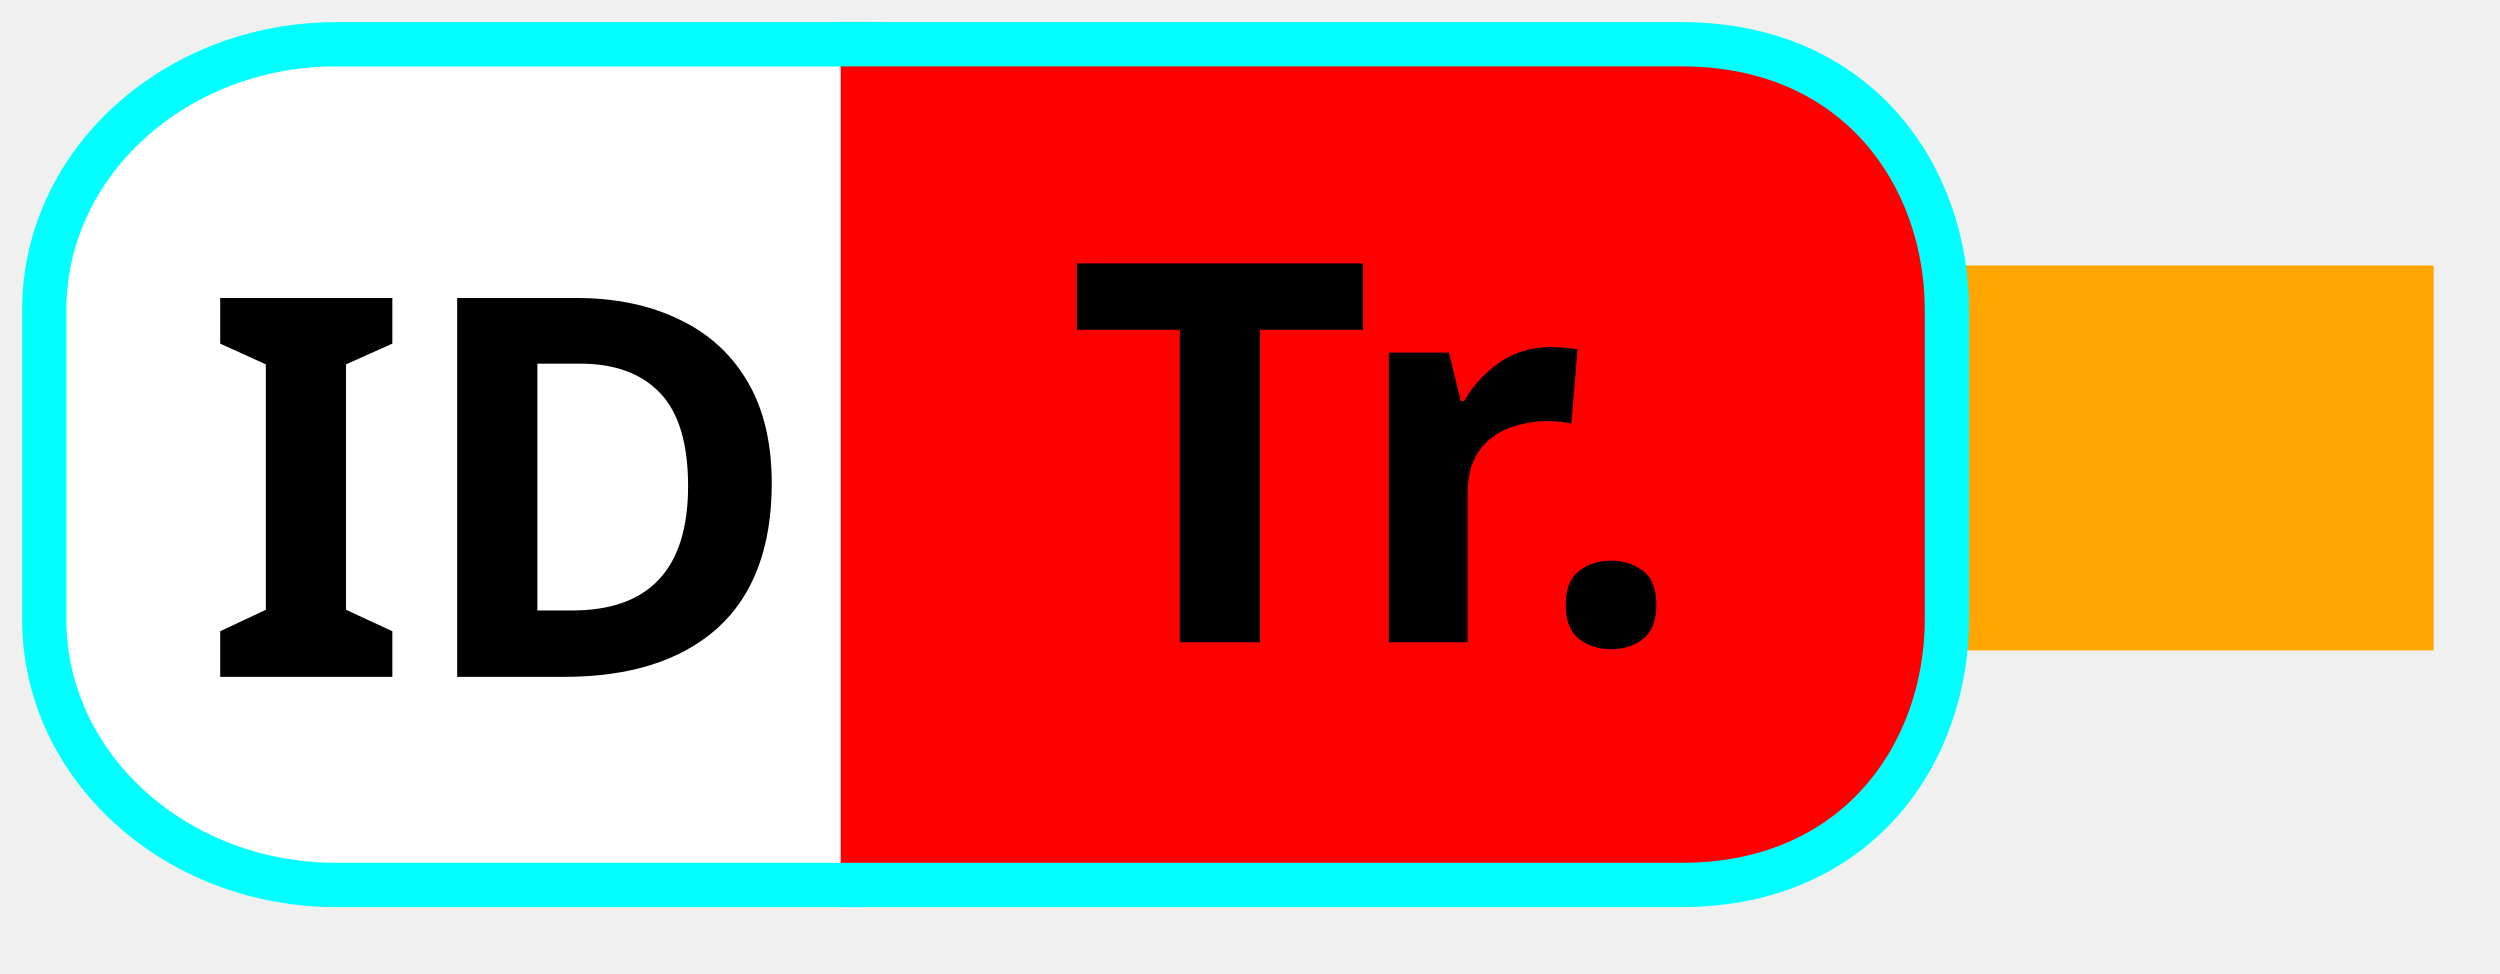
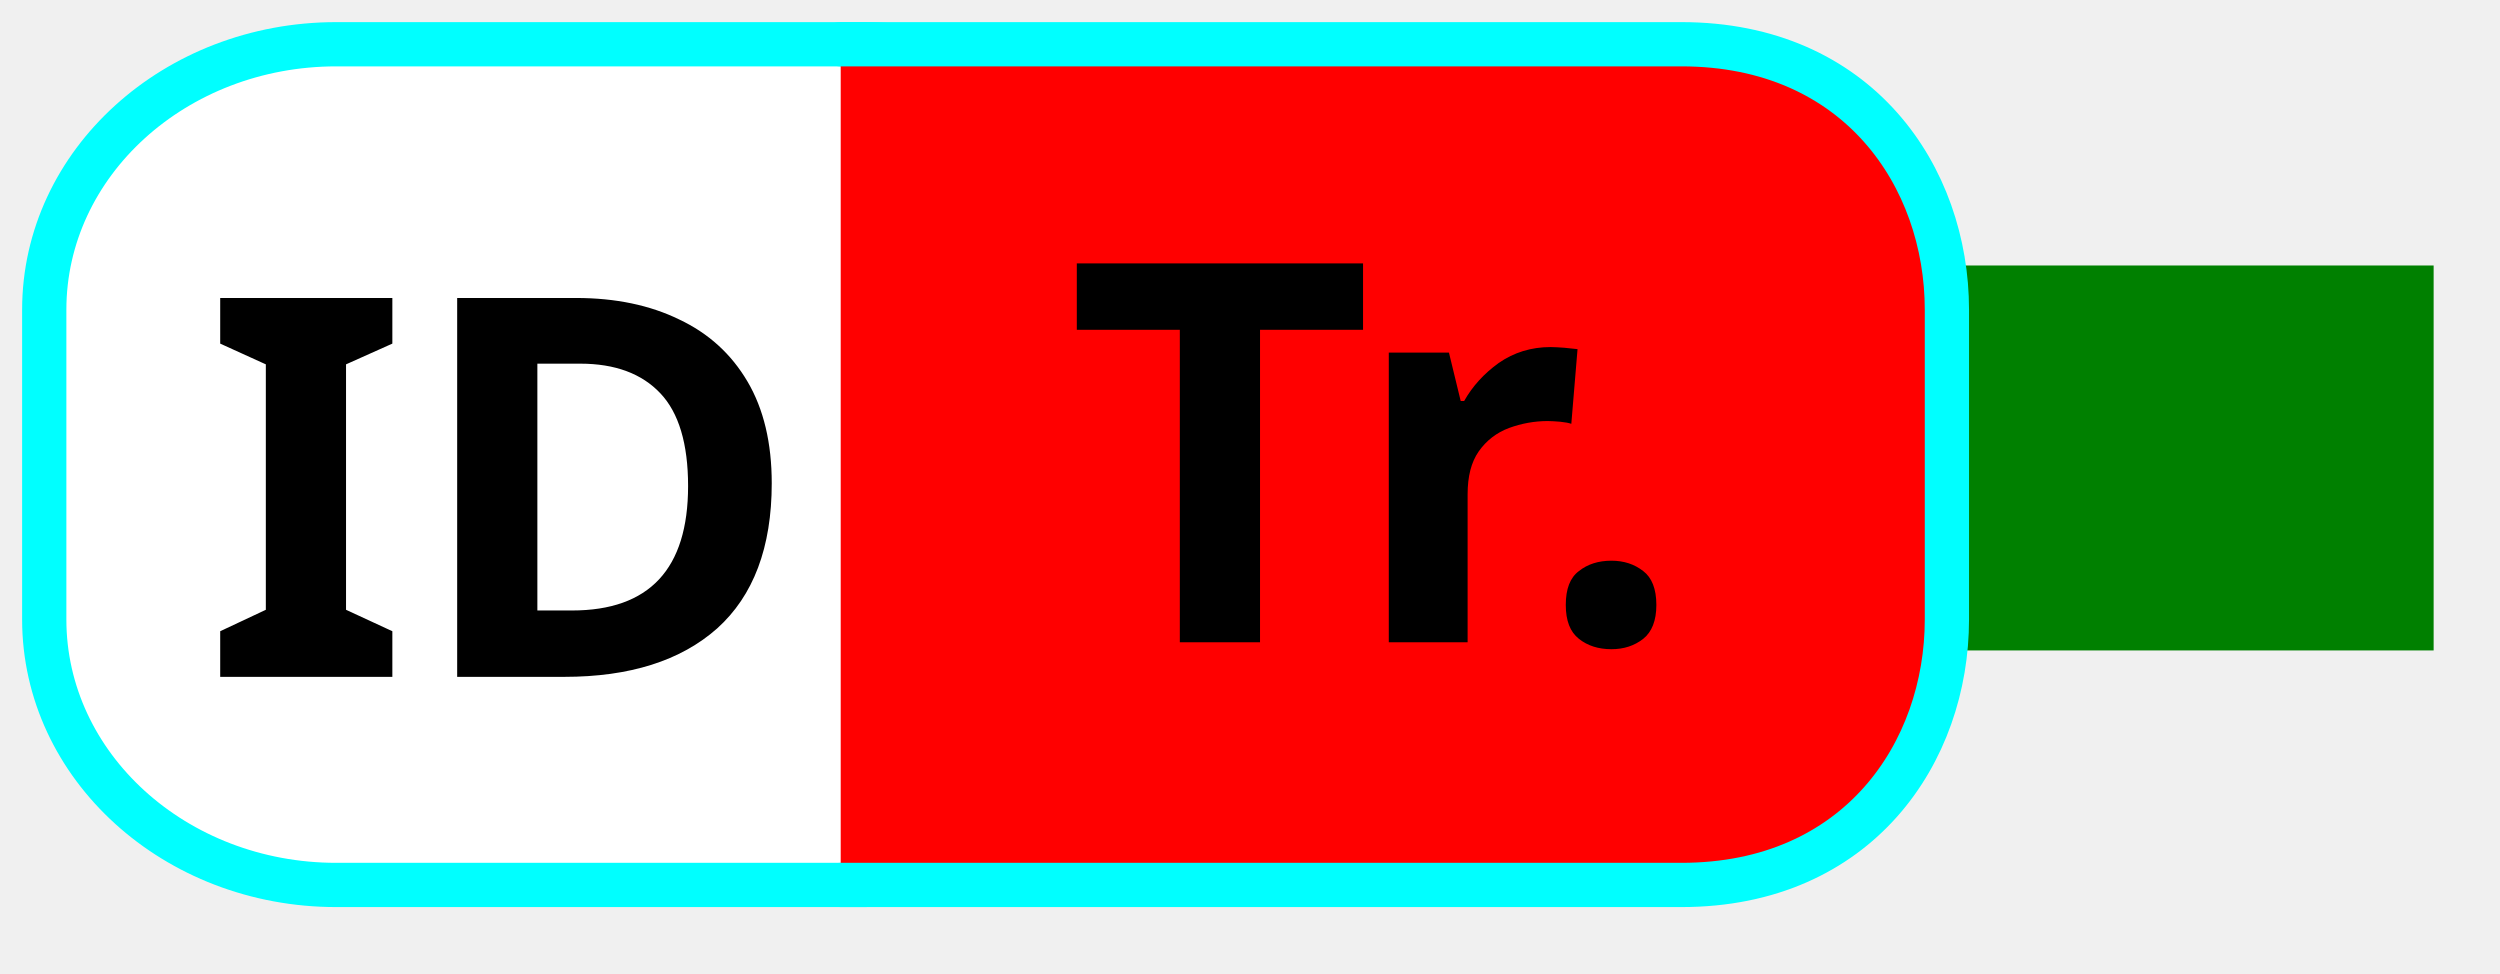
<svg xmlns="http://www.w3.org/2000/svg" width="56.5" height="22" id="svg2" version="1.1">
  <defs id="defs4" />
  <g id="layer1" transform="translate(-357,-462)">
-     <rect style="color:#000000;fill:#ffa500;fill-opacity:1;fill-rule:nonzero;stroke:none;stroke-width:1;marker:none;visibility:visible;display:inline;overflow:visible;enable-background:accumulate" id="rect3768" width="11" height="8.7" x="401" y="468" ry="0" />
+     <rect style="color:#000000;fill:#008000;fill-opacity:1;fill-rule:nonzero;stroke:none;stroke-width:1;marker:none;visibility:visible;display:inline;overflow:visible;enable-background:accumulate" id="rect3768" width="11" height="8.7" x="401" y="468" ry="0" />
    <rect style="color:#000000;fill:#ffffff;fill-opacity:1;stroke:#00ffff;stroke-width:1;stroke-linecap:round;stroke-linejoin:miter;stroke-miterlimit:0;stroke-opacity:1;stroke-dasharray:none;stroke-dashoffset:0;marker:none;visibility:visible;display:inline;overflow:visible;enable-background:accumulate" id="rect2991-1" width="25.1" height="19" x="358" y="463" ry="6" rx="6.6" />
    <text id="text3832" y="462.295" x="361.585" style="font-size:12px;font-style:normal;font-weight:bold;line-height:125%;letter-spacing:0px;word-spacing:0px;fill:#000000;fill-opacity:1;stroke:none;font-family:Sans;-inkscape-font-specification:Sans Bold" xml:space="preserve">
      <tspan y="462.295" x="361.585" id="tspan3834" />
      <tspan y="477.295" x="361.585" id="tspan3783">ID</tspan>
    </text>
    <path id="rect2998" d="m 376,463 c 7,0 3,0 6,0 l 13,0 c 4,0 6,3 6,6 l 0,7 c 0,3 -2,6 -6,6 l -13,0 c -3,0 -1,0 -6,0" style="color:#000000;fill:#ff0000;fill-opacity:1;stroke:#00ffff;stroke-width:1;stroke-linecap:round;stroke-linejoin:miter;stroke-miterlimit:0;stroke-opacity:1;stroke-dasharray:none;stroke-dashoffset:0;marker:none;visibility:visible;display:inline;overflow:visible;enable-background:accumulate" />
    <text id="text3832-7" y="476.515" x="381.1" style="font-size:12px;font-style:normal;font-weight:bold;line-height:125%;letter-spacing:0px;word-spacing:0px;fill:#000000;fill-opacity:1;stroke:none;font-family:Sans;-inkscape-font-specification:Sans Bold" xml:space="preserve">
      <tspan y="476.515" x="381.1" id="tspan3834-4">Tr.</tspan>
    </text>
  </g>
</svg>
